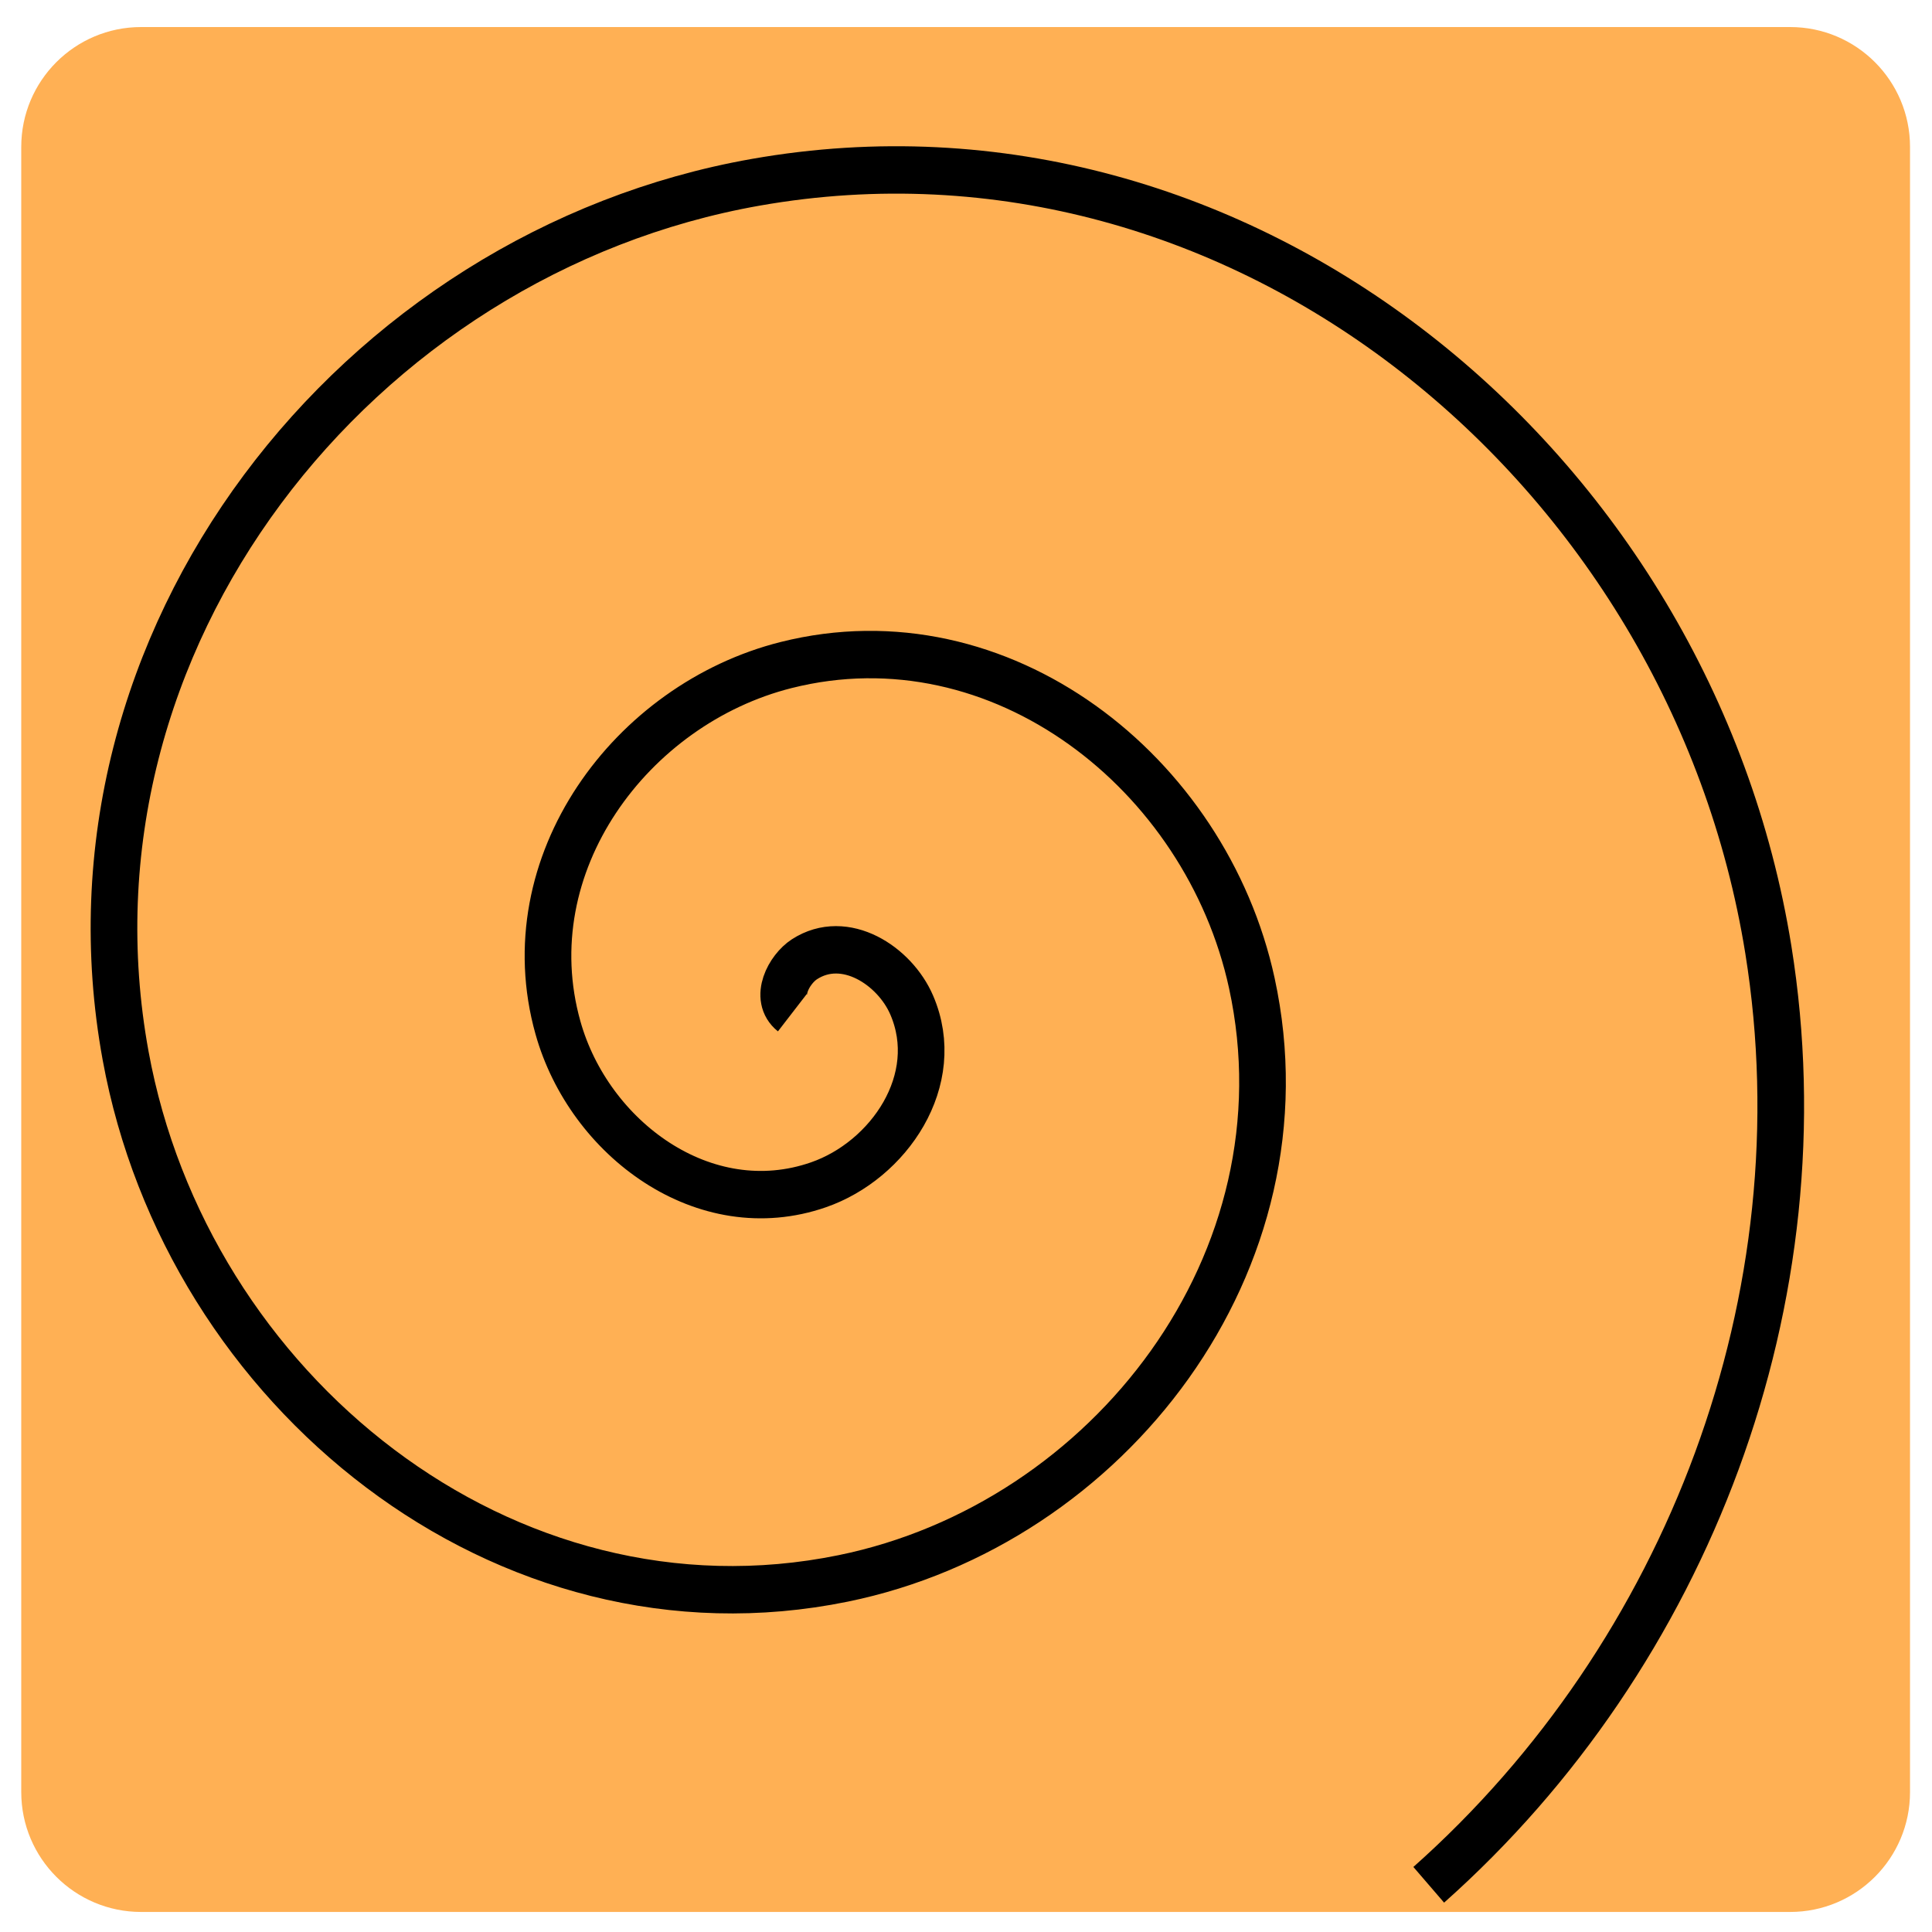
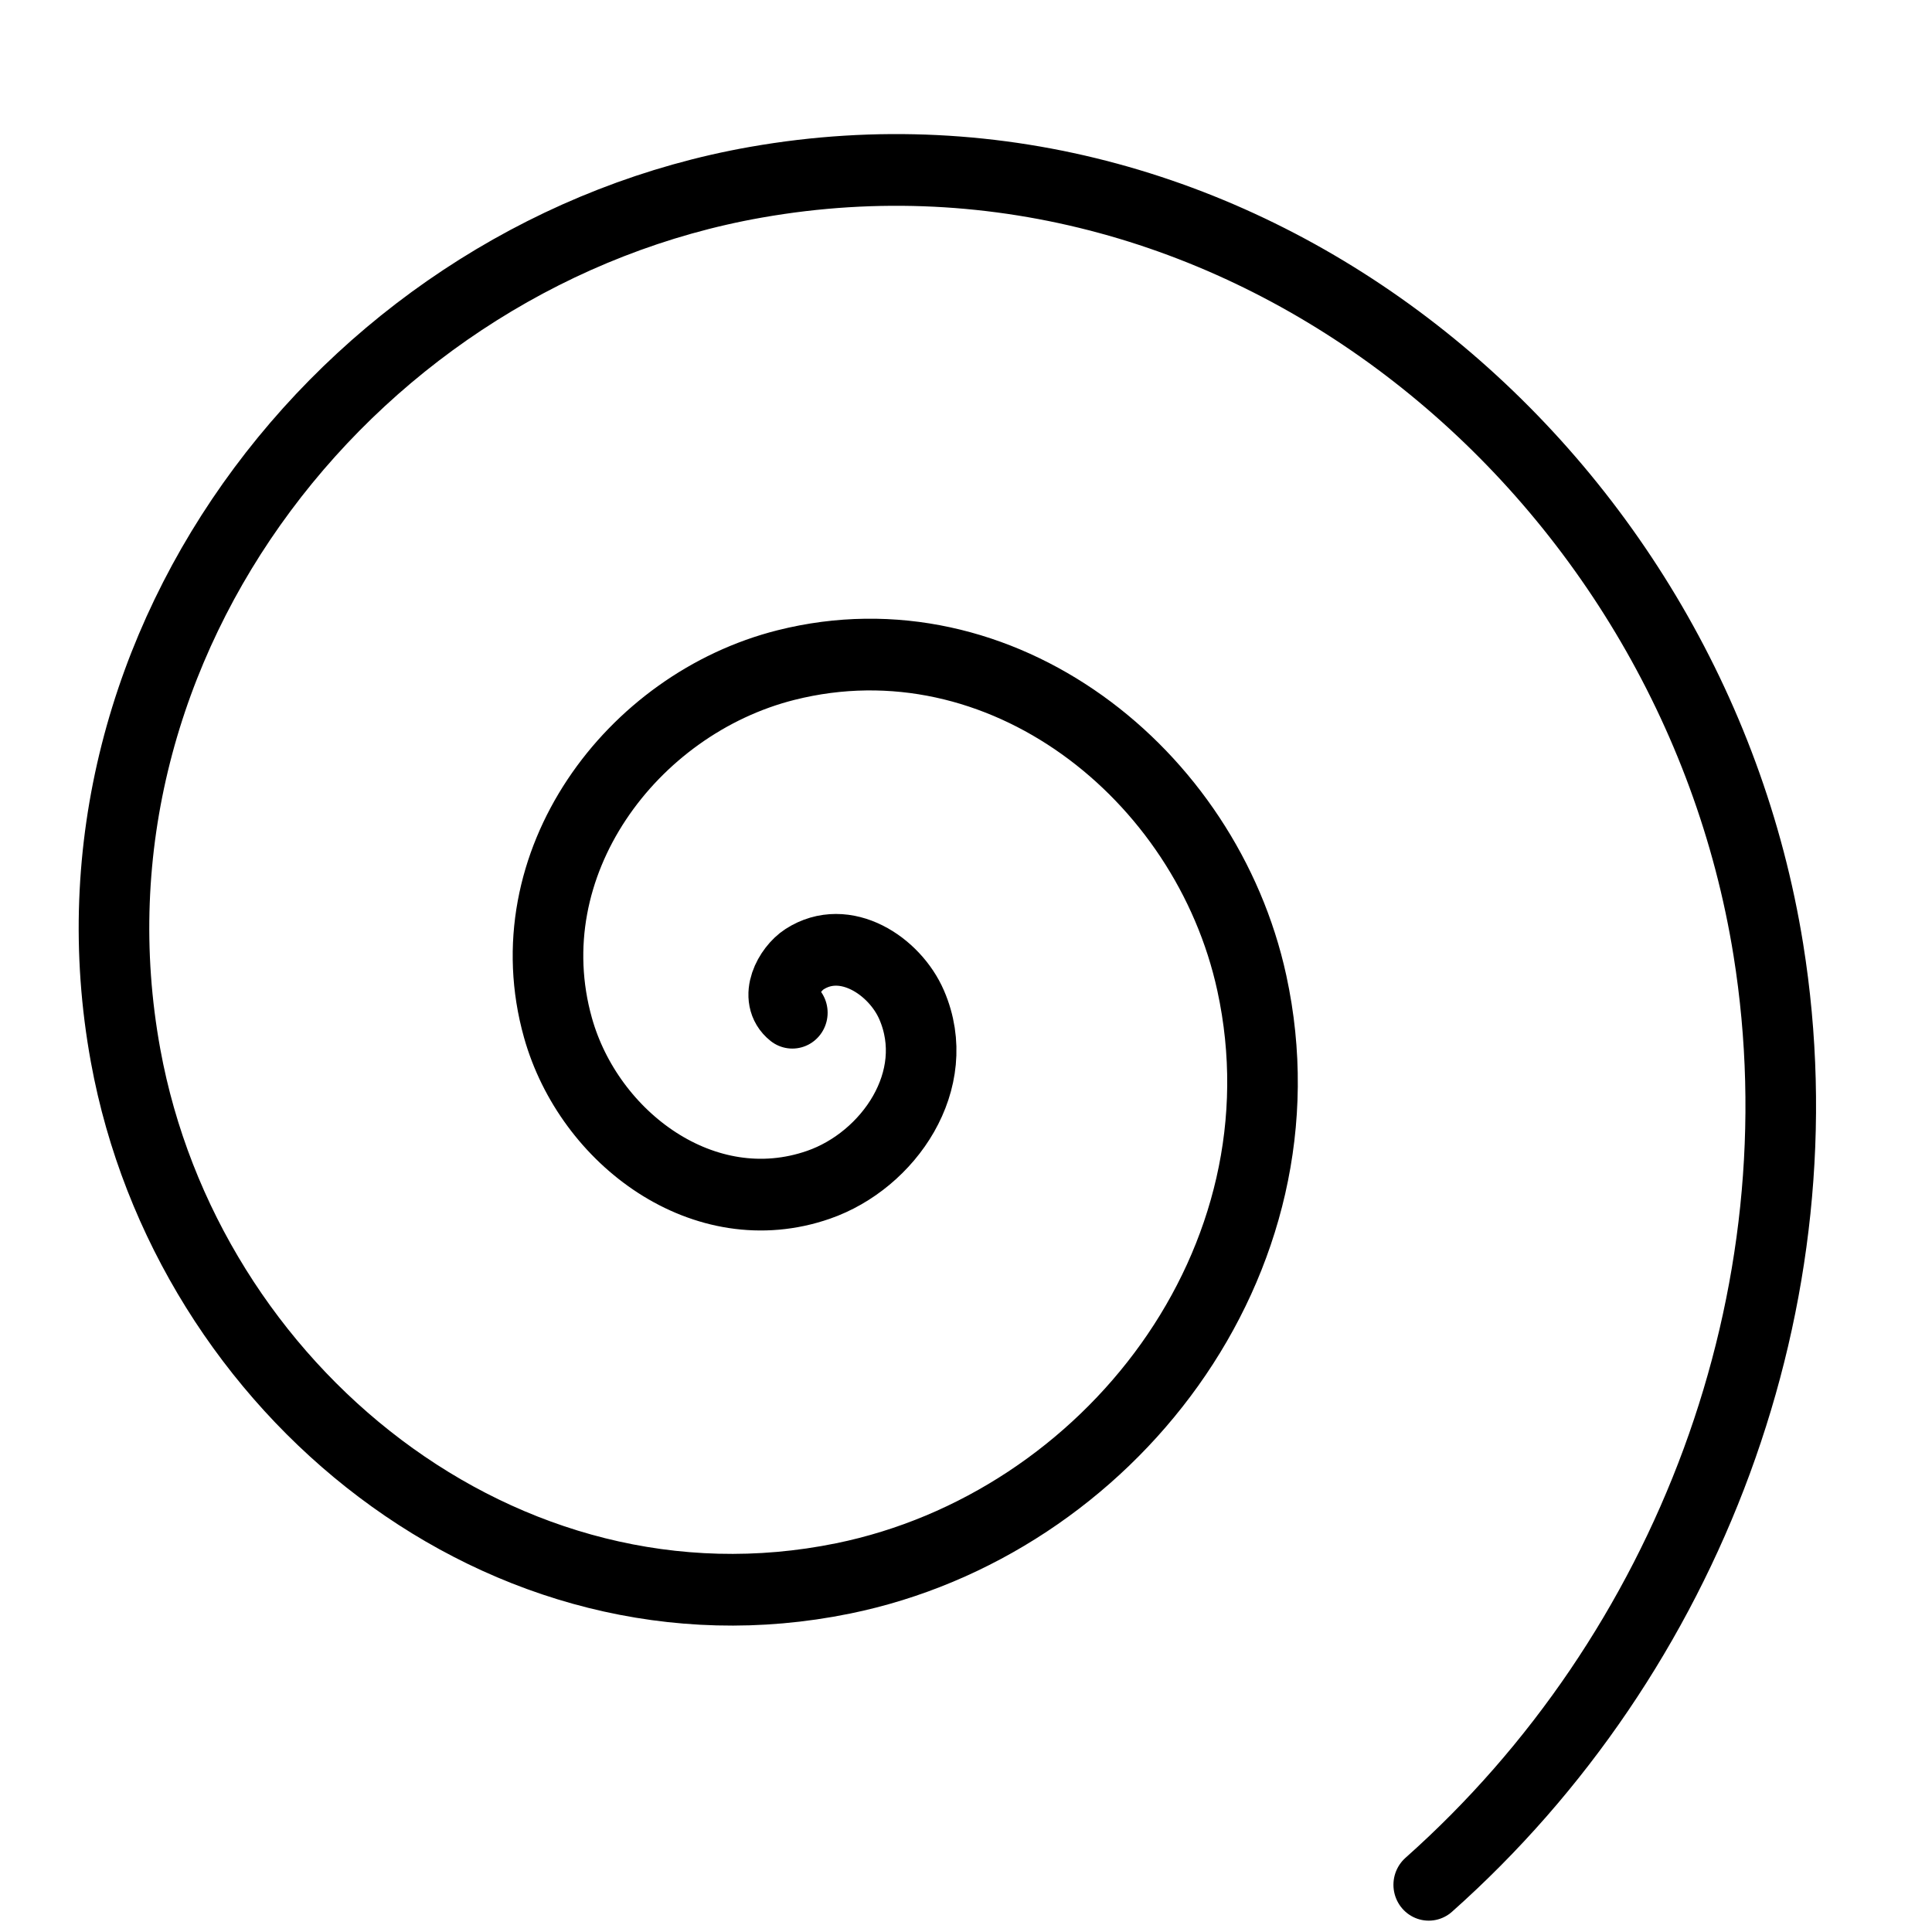
<svg xmlns="http://www.w3.org/2000/svg" width="48" height="48" viewBox="0 0 48 48" version="1.1" id="svg1">
  <defs id="defs1" />
  <g id="layer1">
-     <rect style="fill:#ffb054;fill-opacity:1" id="rect1" width="46.926" height="46.83" x="0.528" y="0.672" ry="2.978" />
-     <path style="fill:none;fill-rule:evenodd;stroke:#000000" id="path1" d="m 30.314,0.886 c -0.402,-0.315 -0.071,-0.917 0.26,-1.128 0.869,-0.553 1.935,0.137 2.298,0.965 0.694,1.583 -0.493,3.279 -1.996,3.793 -2.447,0.838 -4.918,-0.975 -5.585,-3.312 -0.986,-3.454 1.571,-6.831 4.889,-7.653 4.596,-1.139 9.001,2.272 9.982,6.709 C 41.459,6.128 37.09,11.678 31.403,12.821 24.139,14.282 17.335,8.855 16.024,1.793 14.394,-6.986 20.974,-15.152 29.533,-16.635 39.942,-18.439 49.573,-10.614 51.233,-0.443 52.43,6.89 49.515,14.421 43.954,19.285" transform="matrix(1.159174,0,0,1.177597,-15.45389,24.11727)" />
+     <path style="fill:none;fill-rule:evenodd;stroke:#000000;stroke-width:1.513;stroke-dasharray:none;stroke-linecap:round" id="path1" d="m 30.314,0.886 c -0.402,-0.315 -0.071,-0.917 0.26,-1.128 0.869,-0.553 1.935,0.137 2.298,0.965 0.694,1.583 -0.493,3.279 -1.996,3.793 -2.447,0.838 -4.918,-0.975 -5.585,-3.312 -0.986,-3.454 1.571,-6.831 4.889,-7.653 4.596,-1.139 9.001,2.272 9.982,6.709 C 41.459,6.128 37.09,11.678 31.403,12.821 24.139,14.282 17.335,8.855 16.024,1.793 14.394,-6.986 20.974,-15.152 29.533,-16.635 39.942,-18.439 49.573,-10.614 51.233,-0.443 52.43,6.89 49.515,14.421 43.954,19.285" transform="matrix(1.159174,0,0,1.177597,-15.45389,24.11727)" />
  </g>
</svg>
